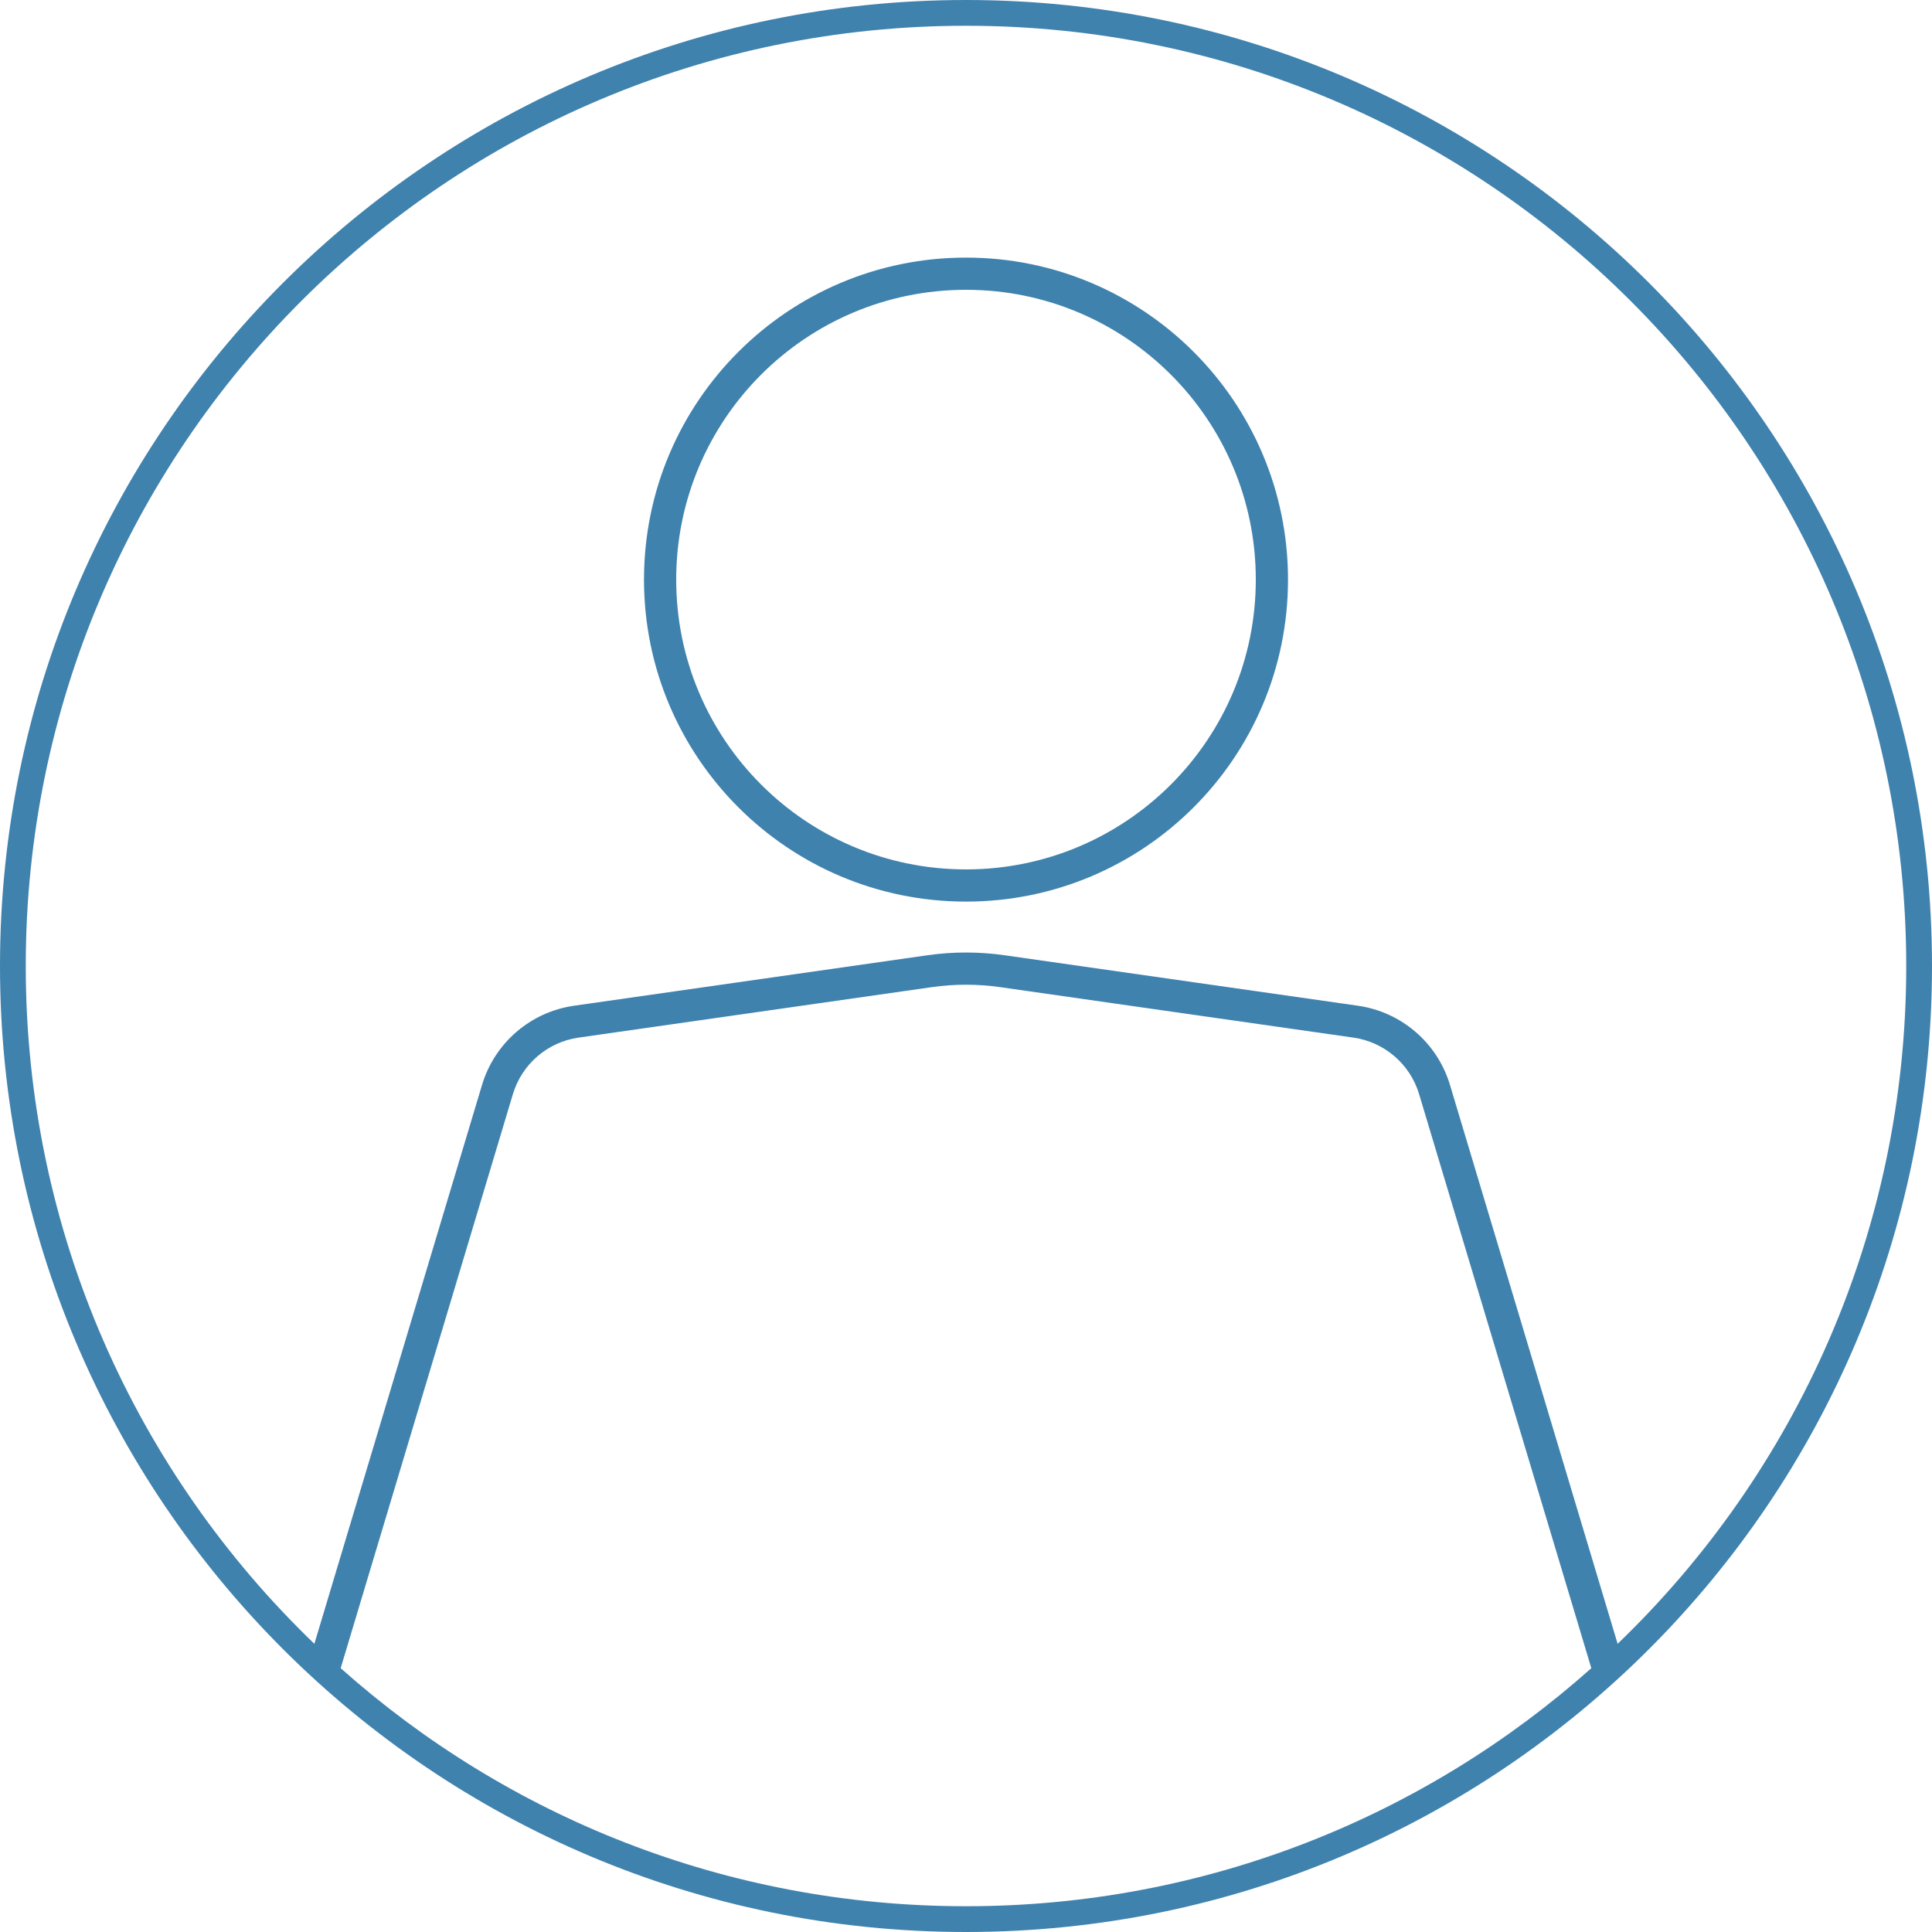
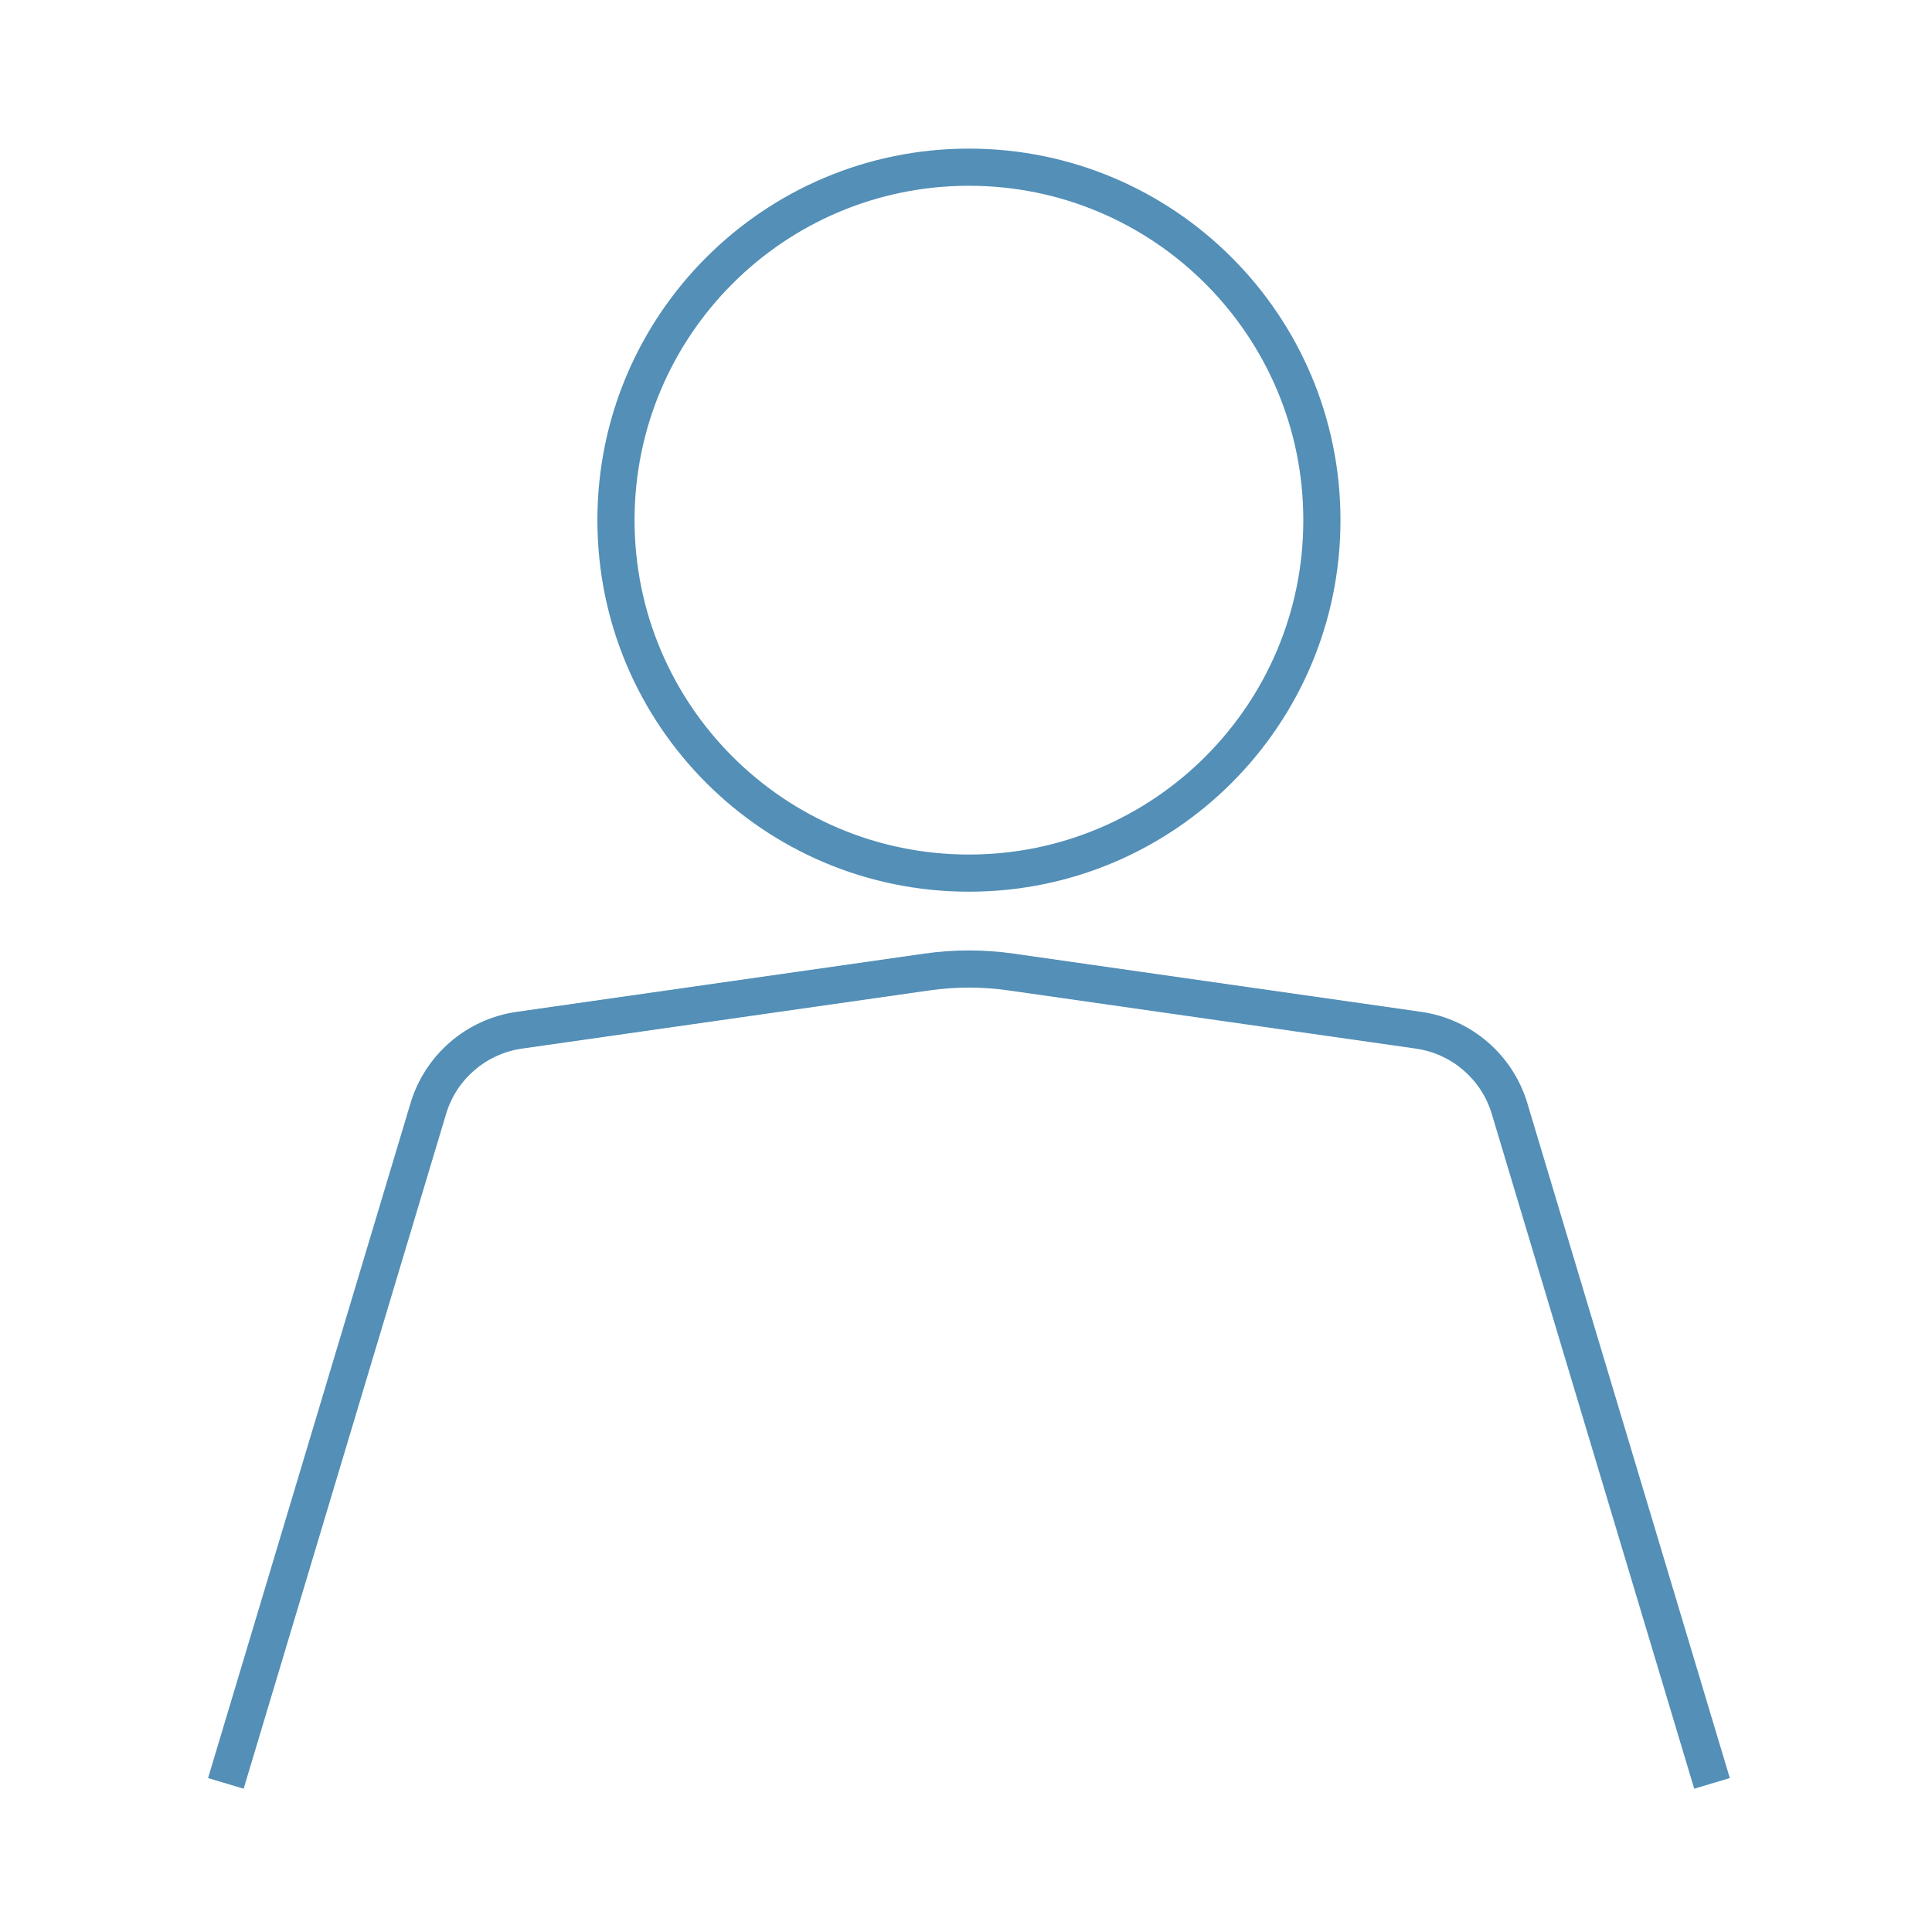
- <svg xmlns="http://www.w3.org/2000/svg" width="300" height="300" viewBox="0 0 300 300" fill="none">
-   <path fill-rule="evenodd" clip-rule="evenodd" d="M251.185 255.25C278.809 228.686 296 191.351 296 150C296 69.366 230.634 4 150 4C69.366 4 4 69.366 4 150C4 191.351 21.191 228.686 48.815 255.25L74.85 168.465C76.81 161.932 82.386 157.134 89.138 156.169L114.646 152.525L143.99 148.333C147.976 147.764 152.024 147.764 156.01 148.333L185.354 152.525L210.862 156.169C217.614 157.134 223.19 161.932 225.15 168.465L251.185 255.25ZM247.1 259.033L220.36 169.902C218.961 165.236 214.978 161.808 210.155 161.119L184.646 157.475L155.303 153.283C151.786 152.78 148.214 152.78 144.697 153.283L115.354 157.475L89.845 161.119C85.022 161.808 81.039 165.236 79.64 169.902L52.9 259.033C78.702 282.027 112.719 296 150 296C187.281 296 221.298 282.027 247.1 259.033ZM150 300C232.843 300 300 232.843 300 150C300 67.157 232.843 0 150 0C67.157 0 0 67.157 0 150C0 232.843 67.157 300 150 300ZM150 135C174.853 135 195 114.853 195 90C195 65.147 174.853 45 150 45C125.147 45 105 65.147 105 90C105 114.853 125.147 135 150 135ZM150 140C177.614 140 200 117.614 200 90C200 62.386 177.614 40 150 40C122.386 40 100 62.386 100 90C100 117.614 122.386 140 150 140Z" fill="#3F82AE" />
+ <svg xmlns="http://www.w3.org/2000/svg" width="260" height="260" viewBox="0 0 260 260" fill="none">
+   <path fill-rule="evenodd" clip-rule="evenodd" d="M175.395 70C175.395 94.853 155.247 115 130.395 115C105.542 115 85.395 94.853 85.395 70C85.395 45.147 105.542 25 130.395 25C155.247 25 175.395 45.147 175.395 70ZM180.395 70C180.395 97.614 158.009 120 130.395 120C102.78 120 80.395 97.614 80.395 70C80.395 42.386 102.78 20 130.395 20C158.009 20 180.395 42.386 180.395 70ZM165.748 132.525L136.405 128.333C132.418 127.764 128.371 127.764 124.384 128.333L95.041 132.525L69.532 136.169C62.781 137.134 57.205 141.932 55.245 148.465L28 239.282L32.789 240.718L60.034 149.902C61.434 145.236 65.417 141.808 70.239 141.119L95.748 137.475L125.091 133.283C128.609 132.78 132.18 132.78 135.698 133.283L165.041 137.475L190.55 141.119C195.372 141.808 199.355 145.236 200.755 149.902L228 240.718L232.789 239.282L205.544 148.465C203.584 141.932 198.008 137.134 191.257 136.169L165.748 132.525Z" fill="#538FB7" />
</svg>
